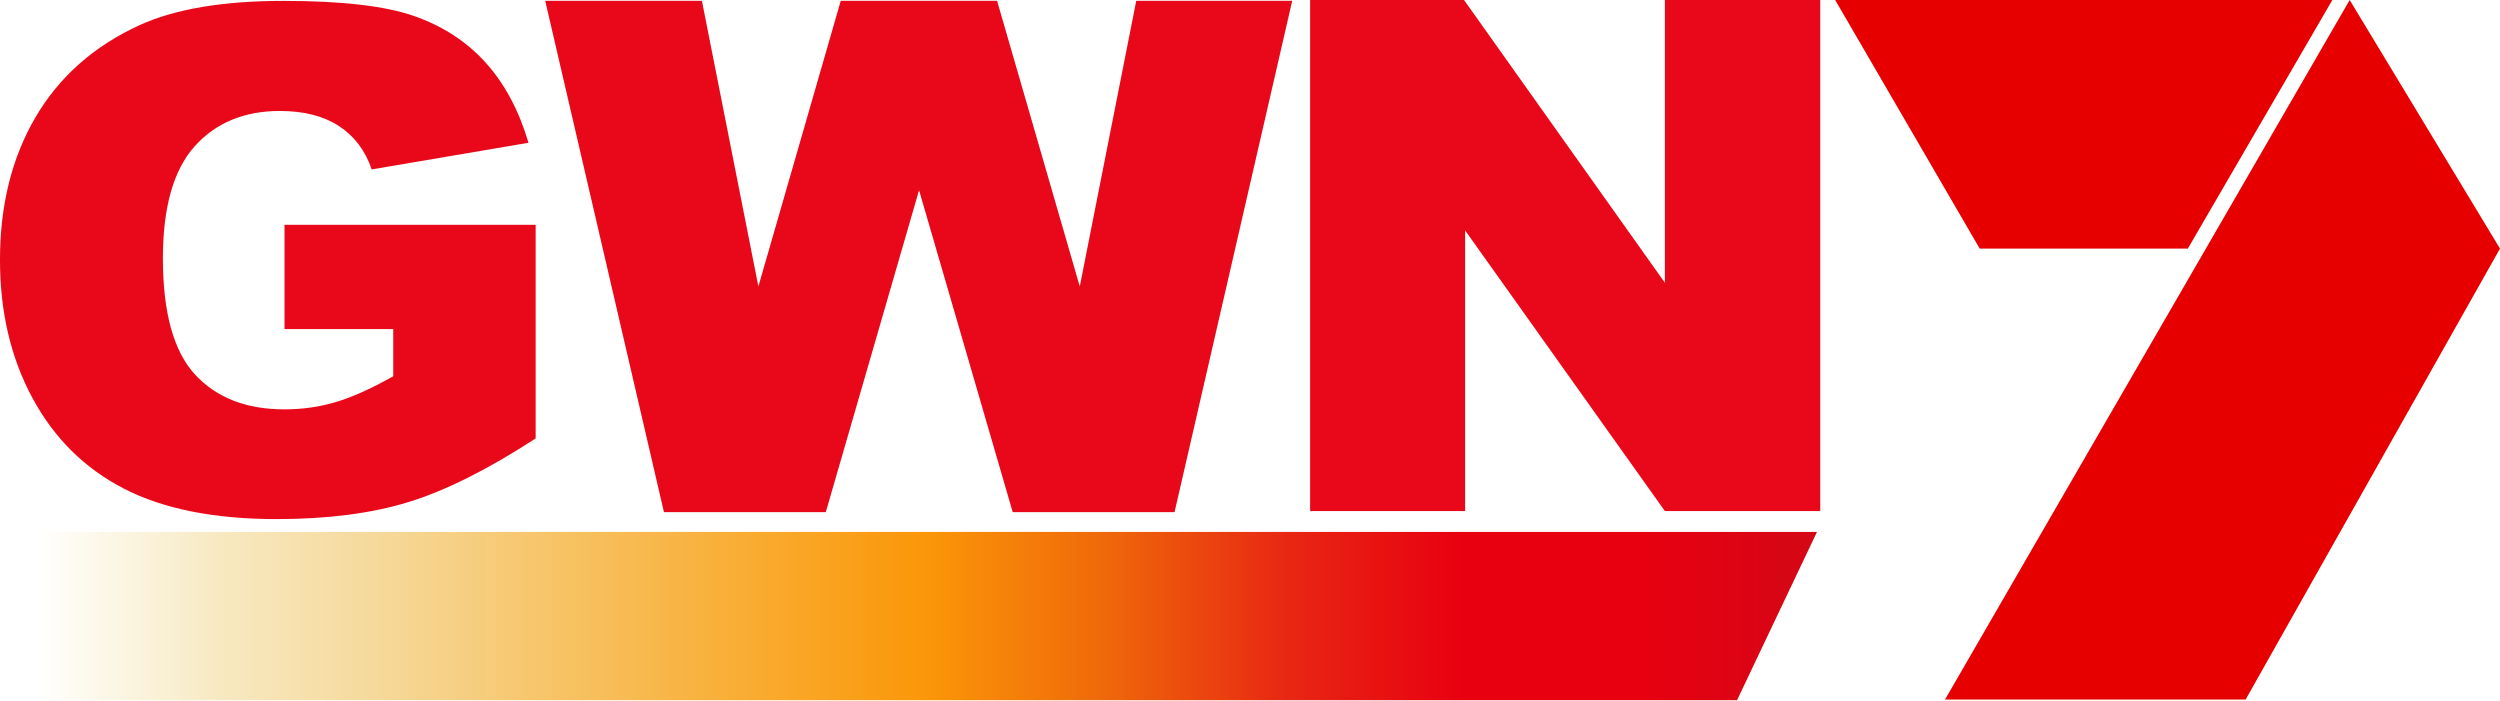
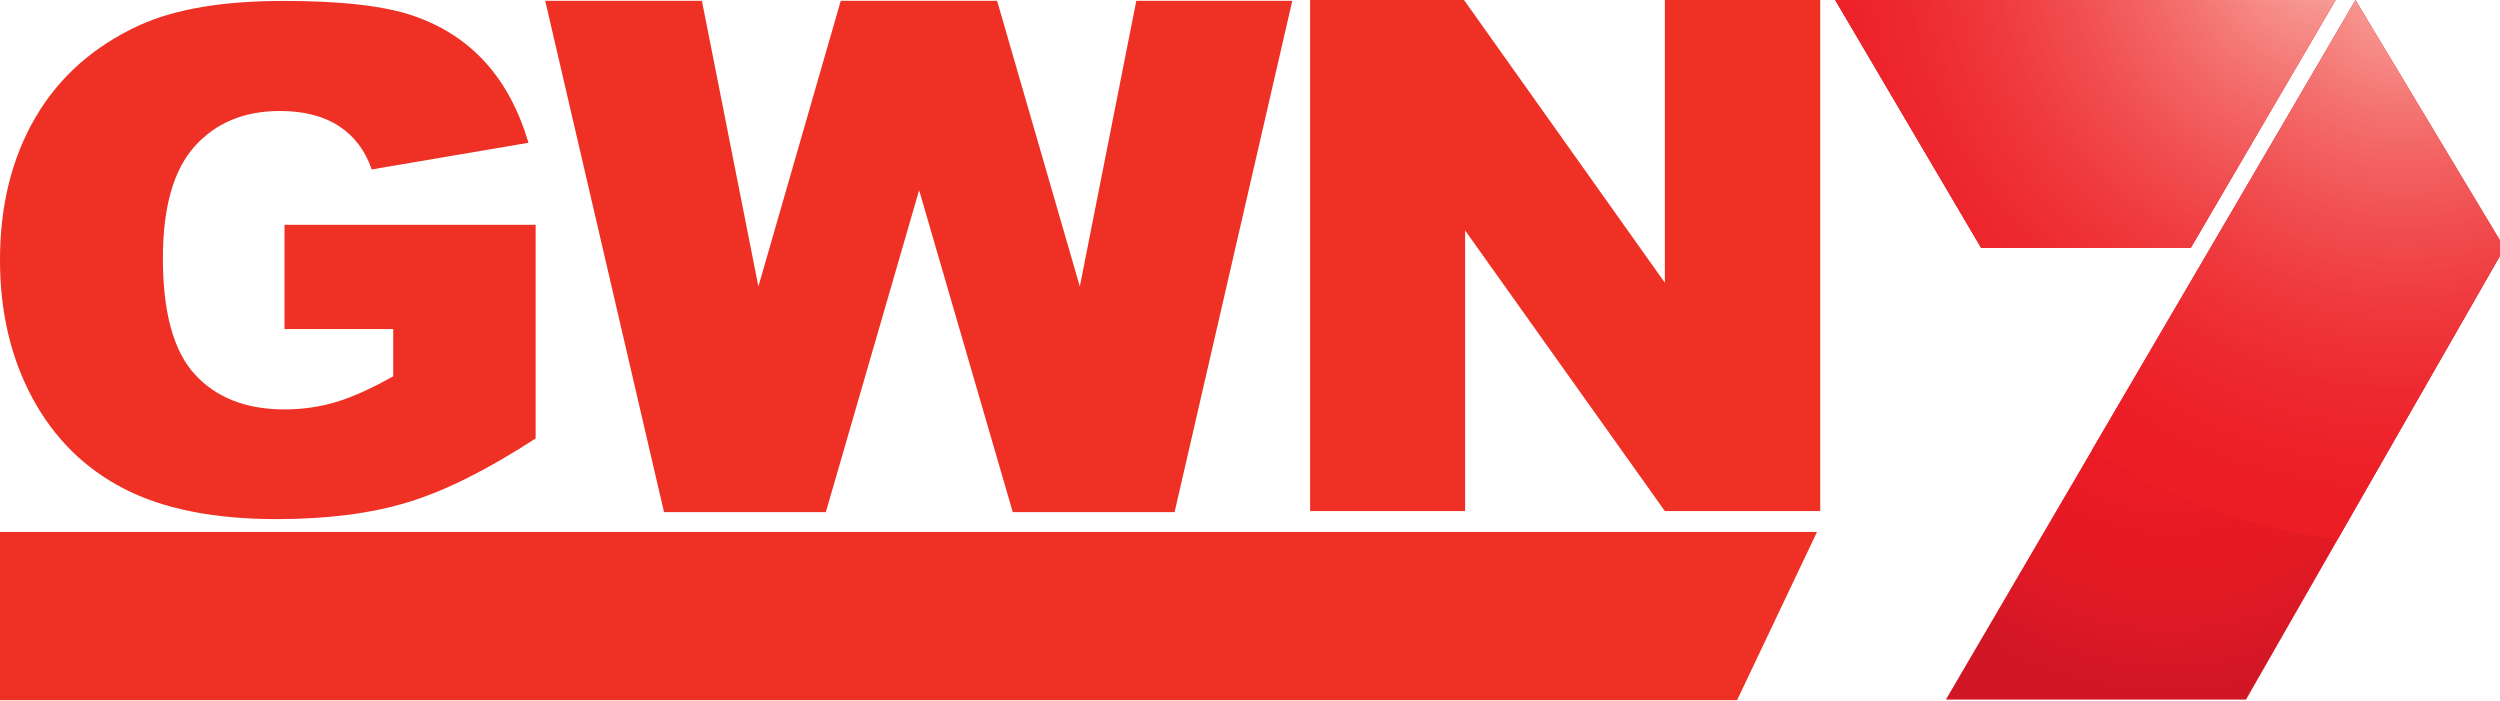
- <svg xmlns="http://www.w3.org/2000/svg" xmlns:xlink="http://www.w3.org/1999/xlink" width="198" height="55.456" id="svg2" version="1.1">
+ <svg xmlns="http://www.w3.org/2000/svg" width="198" height="55.456" id="svg2" version="1.1">
  <defs id="defs4">
    <linearGradient id="linearGradient2880">
      <stop style="stop-color:#fffffd;stop-opacity:1" offset="0" id="stop2882" />
      <stop id="stop2904" offset="0.1" style="stop-color:#f7e9c2;stop-opacity:1" />
      <stop id="stop2902" offset="0.2" style="stop-color:#f6d796;stop-opacity:1" />
      <stop id="stop2900" offset="0.3" style="stop-color:#f7c161;stop-opacity:1" />
      <stop id="stop2898" offset="0.404" style="stop-color:#f9ab2f;stop-opacity:1" />
      <stop id="stop2896" offset="0.5" style="stop-color:#fb9608;stop-opacity:1" />
      <stop id="stop2894" offset="0.6" style="stop-color:#ef680a;stop-opacity:1" />
      <stop id="stop2892" offset="0.7" style="stop-color:#e82813;stop-opacity:1" />
      <stop id="stop2890" offset="0.8" style="stop-color:#e80010;stop-opacity:1" />
      <stop id="stop2888" offset="0.9" style="stop-color:#e80010;stop-opacity:1" />
      <stop style="stop-color:#d40716;stop-opacity:1" offset="1" id="stop2884" />
    </linearGradient>
-     <linearGradient xlink:href="#linearGradient2880" id="linearGradient2886" x1="76" y1="448.362" x2="276" y2="448.362" gradientUnits="userSpaceOnUse" gradientTransform="matrix(0.2343365,0,0,0.2336065,331.6766,225.8346)" />
+     <radialGradient id="SVGID_74_" cx="184.707" cy="1.039" r="48.719" gradientUnits="userSpaceOnUse">
+       <stop offset="0.02" style="stop-color:#FDDDCE" id="stop1167" />
+       <stop offset="0.078" style="stop-color:#FABAB0" id="stop1169" />
+       <stop offset="0.17" style="stop-color:#F68A85" id="stop1171" />
+       <stop offset="0.261" style="stop-color:#F36362" id="stop1173" />
+       <stop offset="0.35" style="stop-color:#F04447" id="stop1175" />
+       <stop offset="0.437" style="stop-color:#EE2E34" id="stop1177" />
+       <stop offset="0.52" style="stop-color:#ED2128" id="stop1179" />
+       <stop offset="0.595" style="stop-color:#ED1C24" id="stop1181" />
+     </radialGradient>
+     <radialGradient id="SVGID_71_" cx="188.21" cy="2.874" r="45.979" gradientUnits="userSpaceOnUse" gradientTransform="matrix(1.599538,0,0,1.599538,-38.14988,395.2643)">
+       <stop offset="0" style="stop-color:#FDDDCE" id="stop1106" />
+       <stop offset="0.063" style="stop-color:#FABAB0" id="stop1108" />
+       <stop offset="0.162" style="stop-color:#F68A85" id="stop1110" />
+       <stop offset="0.26" style="stop-color:#F36362" id="stop1112" />
+       <stop offset="0.356" style="stop-color:#F04447" id="stop1114" />
+       <stop offset="0.449" style="stop-color:#EE2E34" id="stop1116" />
+       <stop offset="0.539" style="stop-color:#ED2128" id="stop1118" />
+       <stop offset="0.62" style="stop-color:#ED1C24" id="stop1120" />
+     </radialGradient>
+     <radialGradient id="SVGID_61_" cx="176.612" cy="21.034" r="17.041" gradientTransform="matrix(1.599538,0,0,1.582903,-38.14988,396.2412)" gradientUnits="userSpaceOnUse">
+       <stop offset="0" style="stop-color:#ED1C24" id="stop982" />
+       <stop offset="0.404" style="stop-color:#EA1B24" id="stop984" />
+       <stop offset="0.664" style="stop-color:#E21A24" id="stop986" />
+       <stop offset="0.883" style="stop-color:#D31725" id="stop988" />
+       <stop offset="0.995" style="stop-color:#C81525" id="stop990" />
+     </radialGradient>
  </defs>
  <g id="layer1" transform="translate(-72.49637,-401.8351)">
-     <g transform="matrix(3.002055,0,0,3.002055,-973.4719,-542.1264)" style="font-style:normal;font-variant:normal;font-weight:normal;font-stretch:normal;font-size:10px;line-height:125%;font-family:'Arial Black';-inkscape-font-specification:'Arial Black';text-align:start;writing-mode:lr-tb;text-anchor:start;fill:#000000;fill-opacity:1;stroke:none" id="flowRoot2830">
-       <path d="m 355.923,323.12 0,-2.751 6.626,0 0,5.636 c -1.268,0.824 -2.39,1.384 -3.365,1.682 -0.975,0.298 -2.131,0.446 -3.469,0.446 -1.647,0 -2.989,-0.268 -4.027,-0.803 -1.038,-0.535 -1.843,-1.332 -2.414,-2.39 -0.571,-1.058 -0.857,-2.273 -0.857,-3.643 0,-1.443 0.312,-2.698 0.937,-3.765 0.625,-1.067 1.54,-1.877 2.745,-2.43 0.94,-0.427 2.205,-0.64 3.796,-0.64 1.533,2e-5 2.68,0.132 3.441,0.397 0.76,0.265 1.391,0.675 1.893,1.231 0.502,0.556 0.879,1.261 1.131,2.115 l -4.136,0.703 c -0.17,-0.499 -0.459,-0.881 -0.866,-1.145 -0.407,-0.265 -0.926,-0.397 -1.557,-0.397 -0.94,10e-6 -1.69,0.311 -2.248,0.933 -0.558,0.622 -0.838,1.607 -0.838,2.953 0,1.431 0.282,2.453 0.847,3.066 0.565,0.613 1.352,0.92 2.362,0.92 0.48,0 0.937,-0.066 1.372,-0.198 0.435,-0.132 0.934,-0.358 1.496,-0.676 l 0,-1.244 z" id="path2839" style="fill:#e9081a;fill-opacity:1" />
-       <path d="m 362.801,314.459 4.134,0 1.49,7.537 2.173,-7.537 4.124,0 2.182,7.537 1.49,-7.537 4.115,0 -3.105,13.491 -4.269,0 -2.471,-8.494 -2.461,8.494 -4.269,0 z" id="path2841" style="fill:#e9081a;fill-opacity:1" />
-       <path d="m 382.981,314.438 4.06,0 5.299,7.459 0,-7.459 4.099,0 0,13.483 -4.099,0 -5.27,-7.404 0,7.404 -4.089,0 z" id="path2843" style="fill:#e9081a;fill-opacity:1" />
-       <g id="g2872" transform="matrix(0.06151366,0,0,0.06151366,396.8331,314.439)">
-         <polygon id="polygon2859" points="47.107,300 176.033,300 285.124,106.611 220.661,0 " style="clip-rule:evenodd;fill:#e60000;fill-rule:evenodd" />
-         <polygon id="polygon2861" points="213.223,0 0,0 61.983,106.611 151.24,106.611 " style="clip-rule:evenodd;fill:#e60000;fill-rule:evenodd" />
-       </g>
-       <path style="fill:url(#linearGradient2886);fill-opacity:1;stroke:none" d="m 349.486,332.911 0,-4.439 46.867,0 -2.109,4.439 -44.758,0 z" id="path2878" />
-     </g>
+     <path style="font-style:normal;font-variant:normal;font-weight:normal;font-stretch:normal;font-size:medium;line-height:125%;font-family:'Arial Black';-inkscape-font-specification:'Arial Black';text-align:start;writing-mode:lr-tb;text-anchor:start;fill:#ee3124;fill-opacity:1;stroke:none" id="path2839" d="m 95.029,427.897 0,-8.257 19.89,0 0,16.92 c -3.808,2.473 -7.175,4.156 -10.101,5.049 -2.927,0.893 -6.398,1.34 -10.414,1.34 -4.944,0 -8.974,-0.803 -12.09,-2.409 -3.116,-1.606 -5.531,-3.998 -7.246,-7.174 -1.714,-3.177 -2.572,-6.822 -2.572,-10.937 0,-4.332 0.938,-8.099 2.813,-11.303 1.875,-3.204 4.622,-5.636 8.24,-7.296 2.823,-1.281 6.621,-1.922 11.394,-1.922 4.603,6e-5 8.046,0.397 10.329,1.191 2.283,0.794 4.177,2.026 5.683,3.695 1.506,1.67 2.638,3.786 3.396,6.349 l -12.417,2.112 c -0.511,-1.498 -1.378,-2.644 -2.6,-3.438 -1.222,-0.794 -2.78,-1.191 -4.674,-1.191 -2.823,3e-5 -5.072,0.934 -6.748,2.802 -1.676,1.868 -2.515,4.823 -2.515,8.866 0,4.296 0.848,7.364 2.543,9.205 1.695,1.841 4.059,2.761 7.089,2.761 1.44,0 2.813,-0.198 4.12,-0.596 1.307,-0.397 2.804,-1.074 4.49,-2.03 l 0,-3.736 z" />
+     <path style="font-style:normal;font-variant:normal;font-weight:normal;font-stretch:normal;font-size:medium;line-height:125%;font-family:'Arial Black';-inkscape-font-specification:'Arial Black';text-align:start;writing-mode:lr-tb;text-anchor:start;fill:#ee3124;fill-opacity:1;stroke:none" id="path2841" d="m 115.677,401.898 12.41,0 4.474,22.626 6.523,-22.626 12.382,0 6.552,22.626 4.474,-22.626 12.353,0 -9.322,40.499 -12.815,0 -7.417,-25.499 -7.389,25.499 -12.815,0 z" />
+     <path style="font-style:normal;font-variant:normal;font-weight:normal;font-stretch:normal;font-size:medium;line-height:125%;font-family:'Arial Black';-inkscape-font-specification:'Arial Black';text-align:start;writing-mode:lr-tb;text-anchor:start;fill:#ee3124;fill-opacity:1;stroke:none" id="path2843" d="m 176.257,401.835 12.189,0 15.907,22.392 0,-22.392 12.305,0 0,40.477 -12.305,0 -15.82,-22.226 0,22.226 -12.276,0 z" />
+     <path id="path2878" d="m 72.496,457.291 0,-13.325 143.907,0 -6.331,13.325 z" style="font-style:normal;font-variant:normal;font-weight:normal;font-stretch:normal;font-size:medium;line-height:125%;font-family:'Arial Black';-inkscape-font-specification:'Arial Black';text-align:start;writing-mode:lr-tb;text-anchor:start;fill:#ee3124;fill-opacity:1;stroke:none" />
+     <path d="m 259.051,401.837 -32.434,55.4 23.761,0 20.476,-35.762 -11.803,-19.638 z m -13.047,19.638 11.478,-19.636 -39.638,0 11.56,19.636 16.6,0 z" id="path992" style="fill:url(#SVGID_61_)" />
+     <path d="m 238.191,437.468 c 5.704,3.759 12.318,6.249 19.441,7.089 l 13.222,-23.083 -11.803,-19.636 -20.86,35.63 z" id="path1122" style="fill:url(#SVGID_71_)" />
+     <polygon points="160.042,4.109 167.269,16.386 177.647,16.386 184.823,4.109 " id="polygon1183" style="fill:url(#SVGID_74_)" transform="matrix(1.599538,0,0,1.599538,-38.14988,395.2643)" />
+     <path style="opacity:0.25;fill:#ed1c24" id="path1379" d="m 259.051,401.837 -32.434,55.4 23.761,0 20.476,-35.762 -11.803,-19.638 z m -13.047,19.638 11.478,-19.636 -39.638,0 11.56,19.636 16.6,0 z" />
  </g>
</svg>
